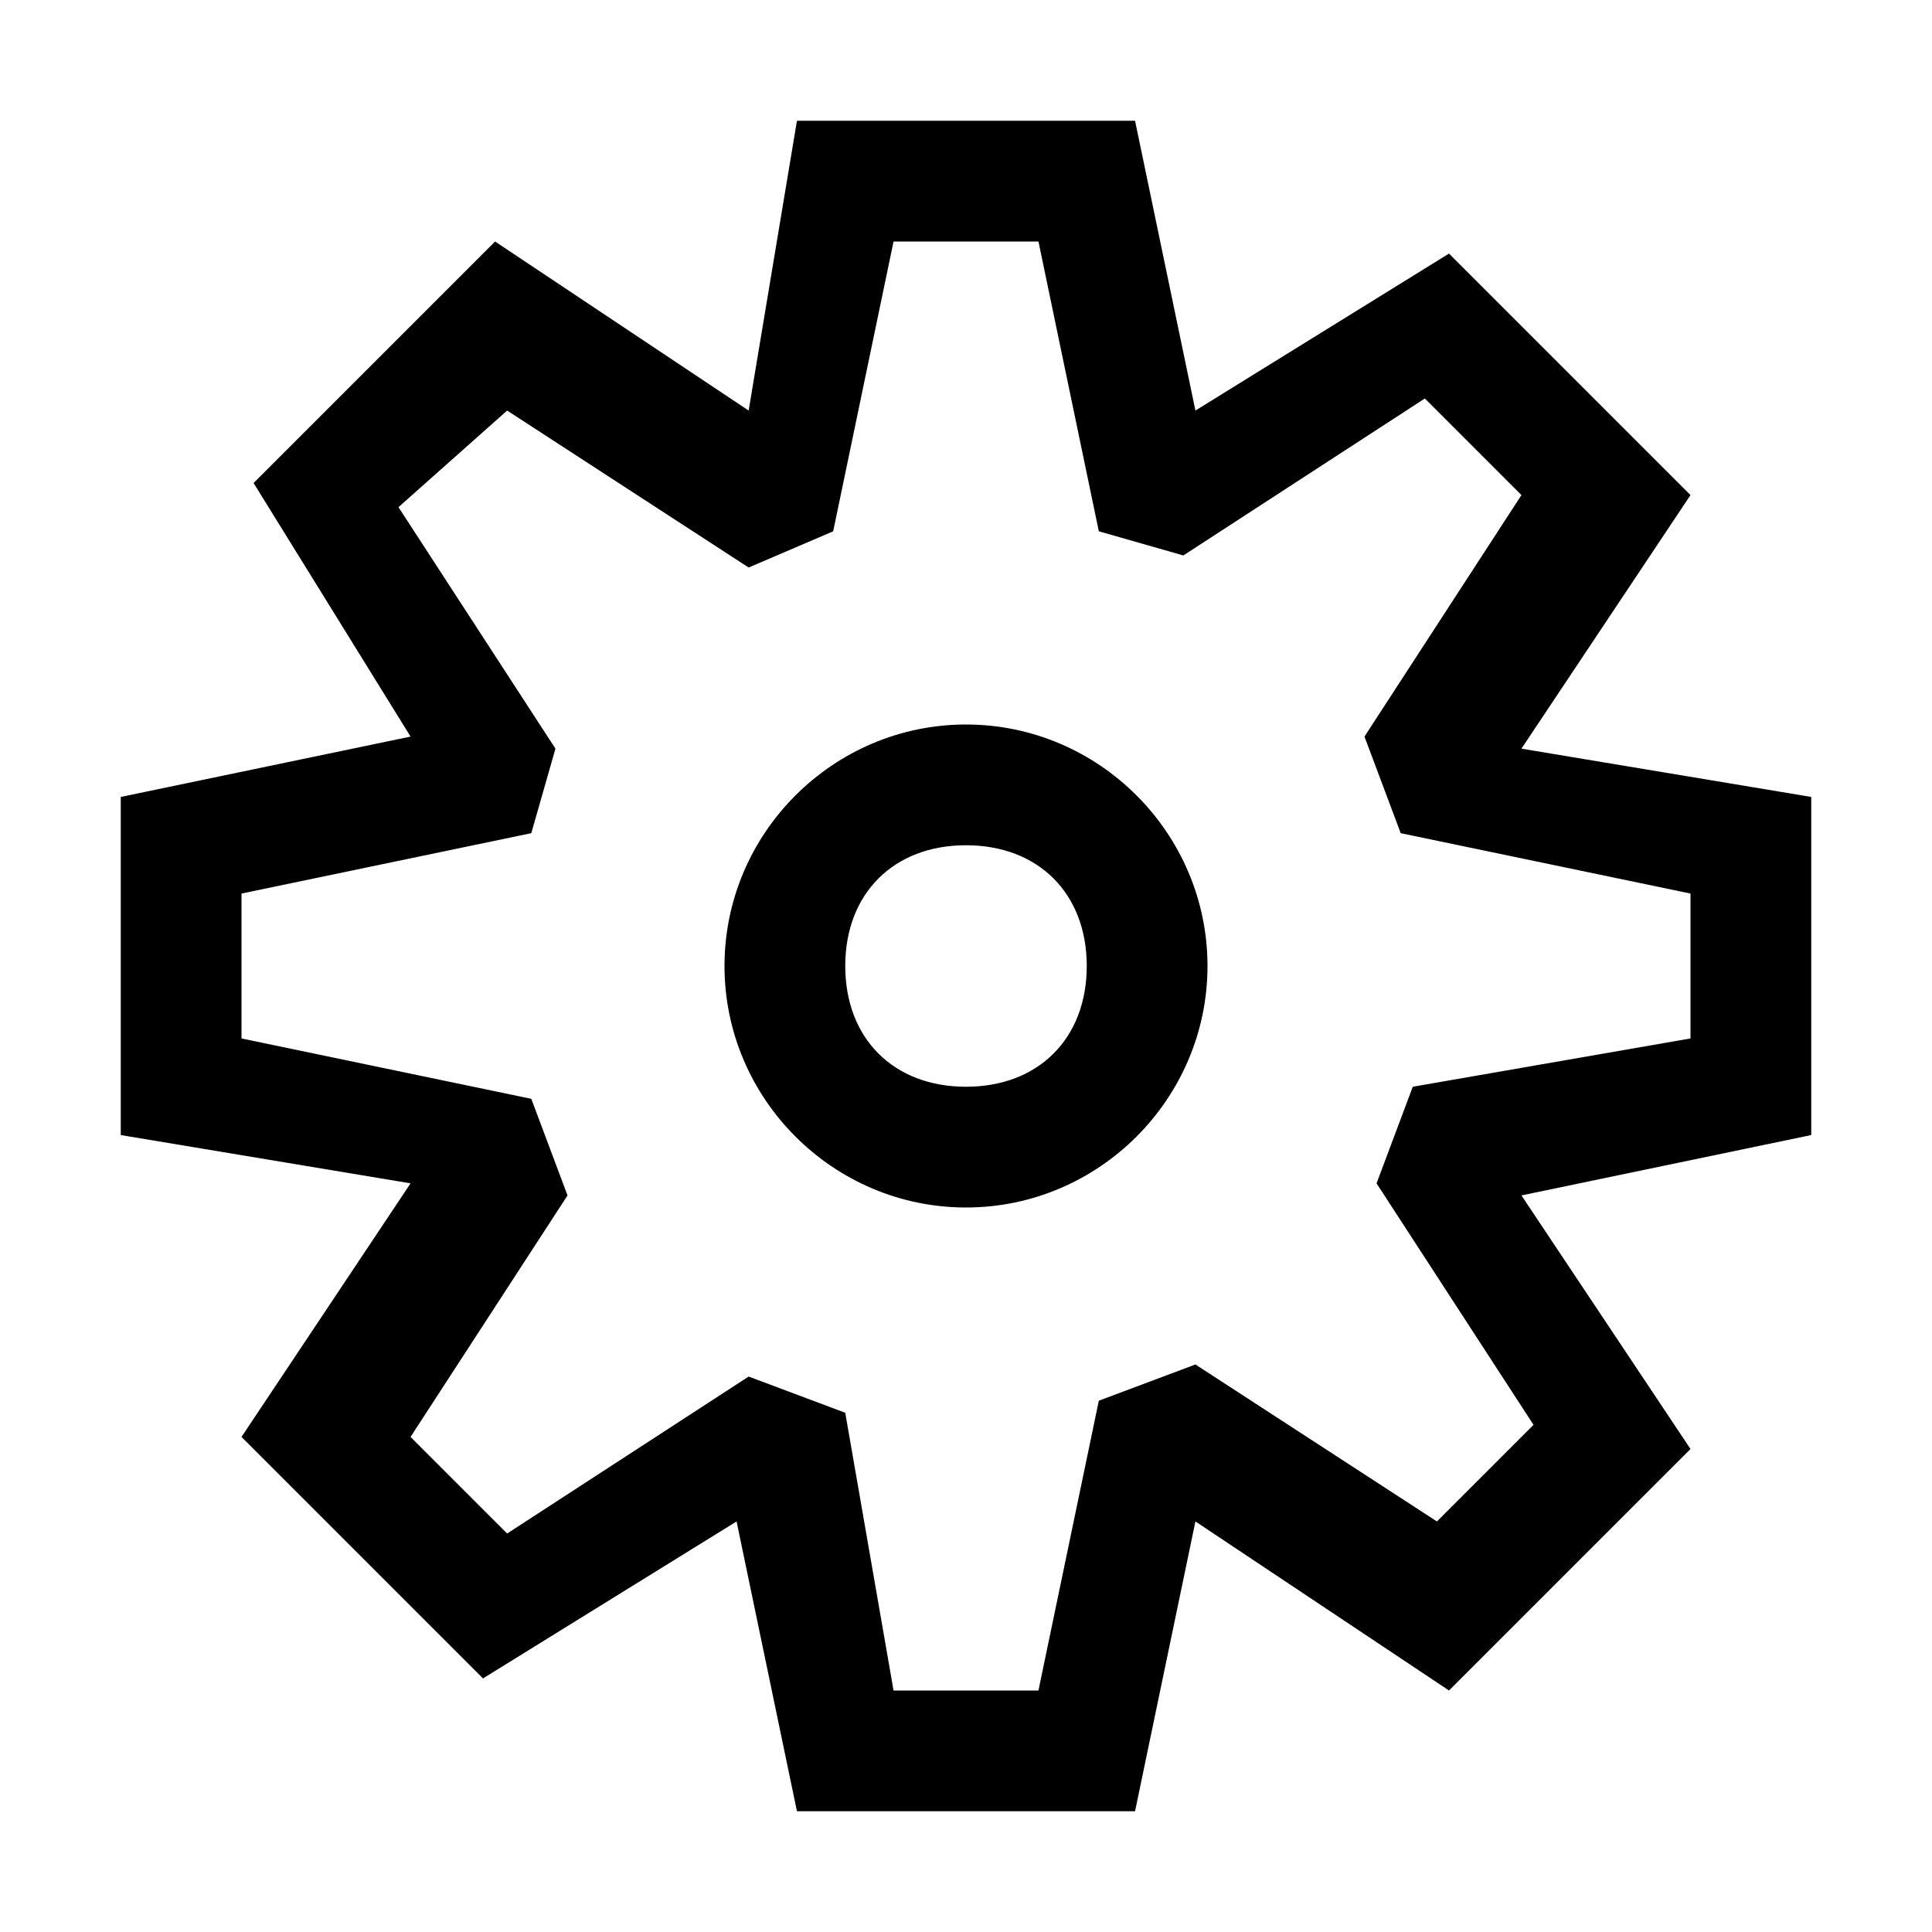
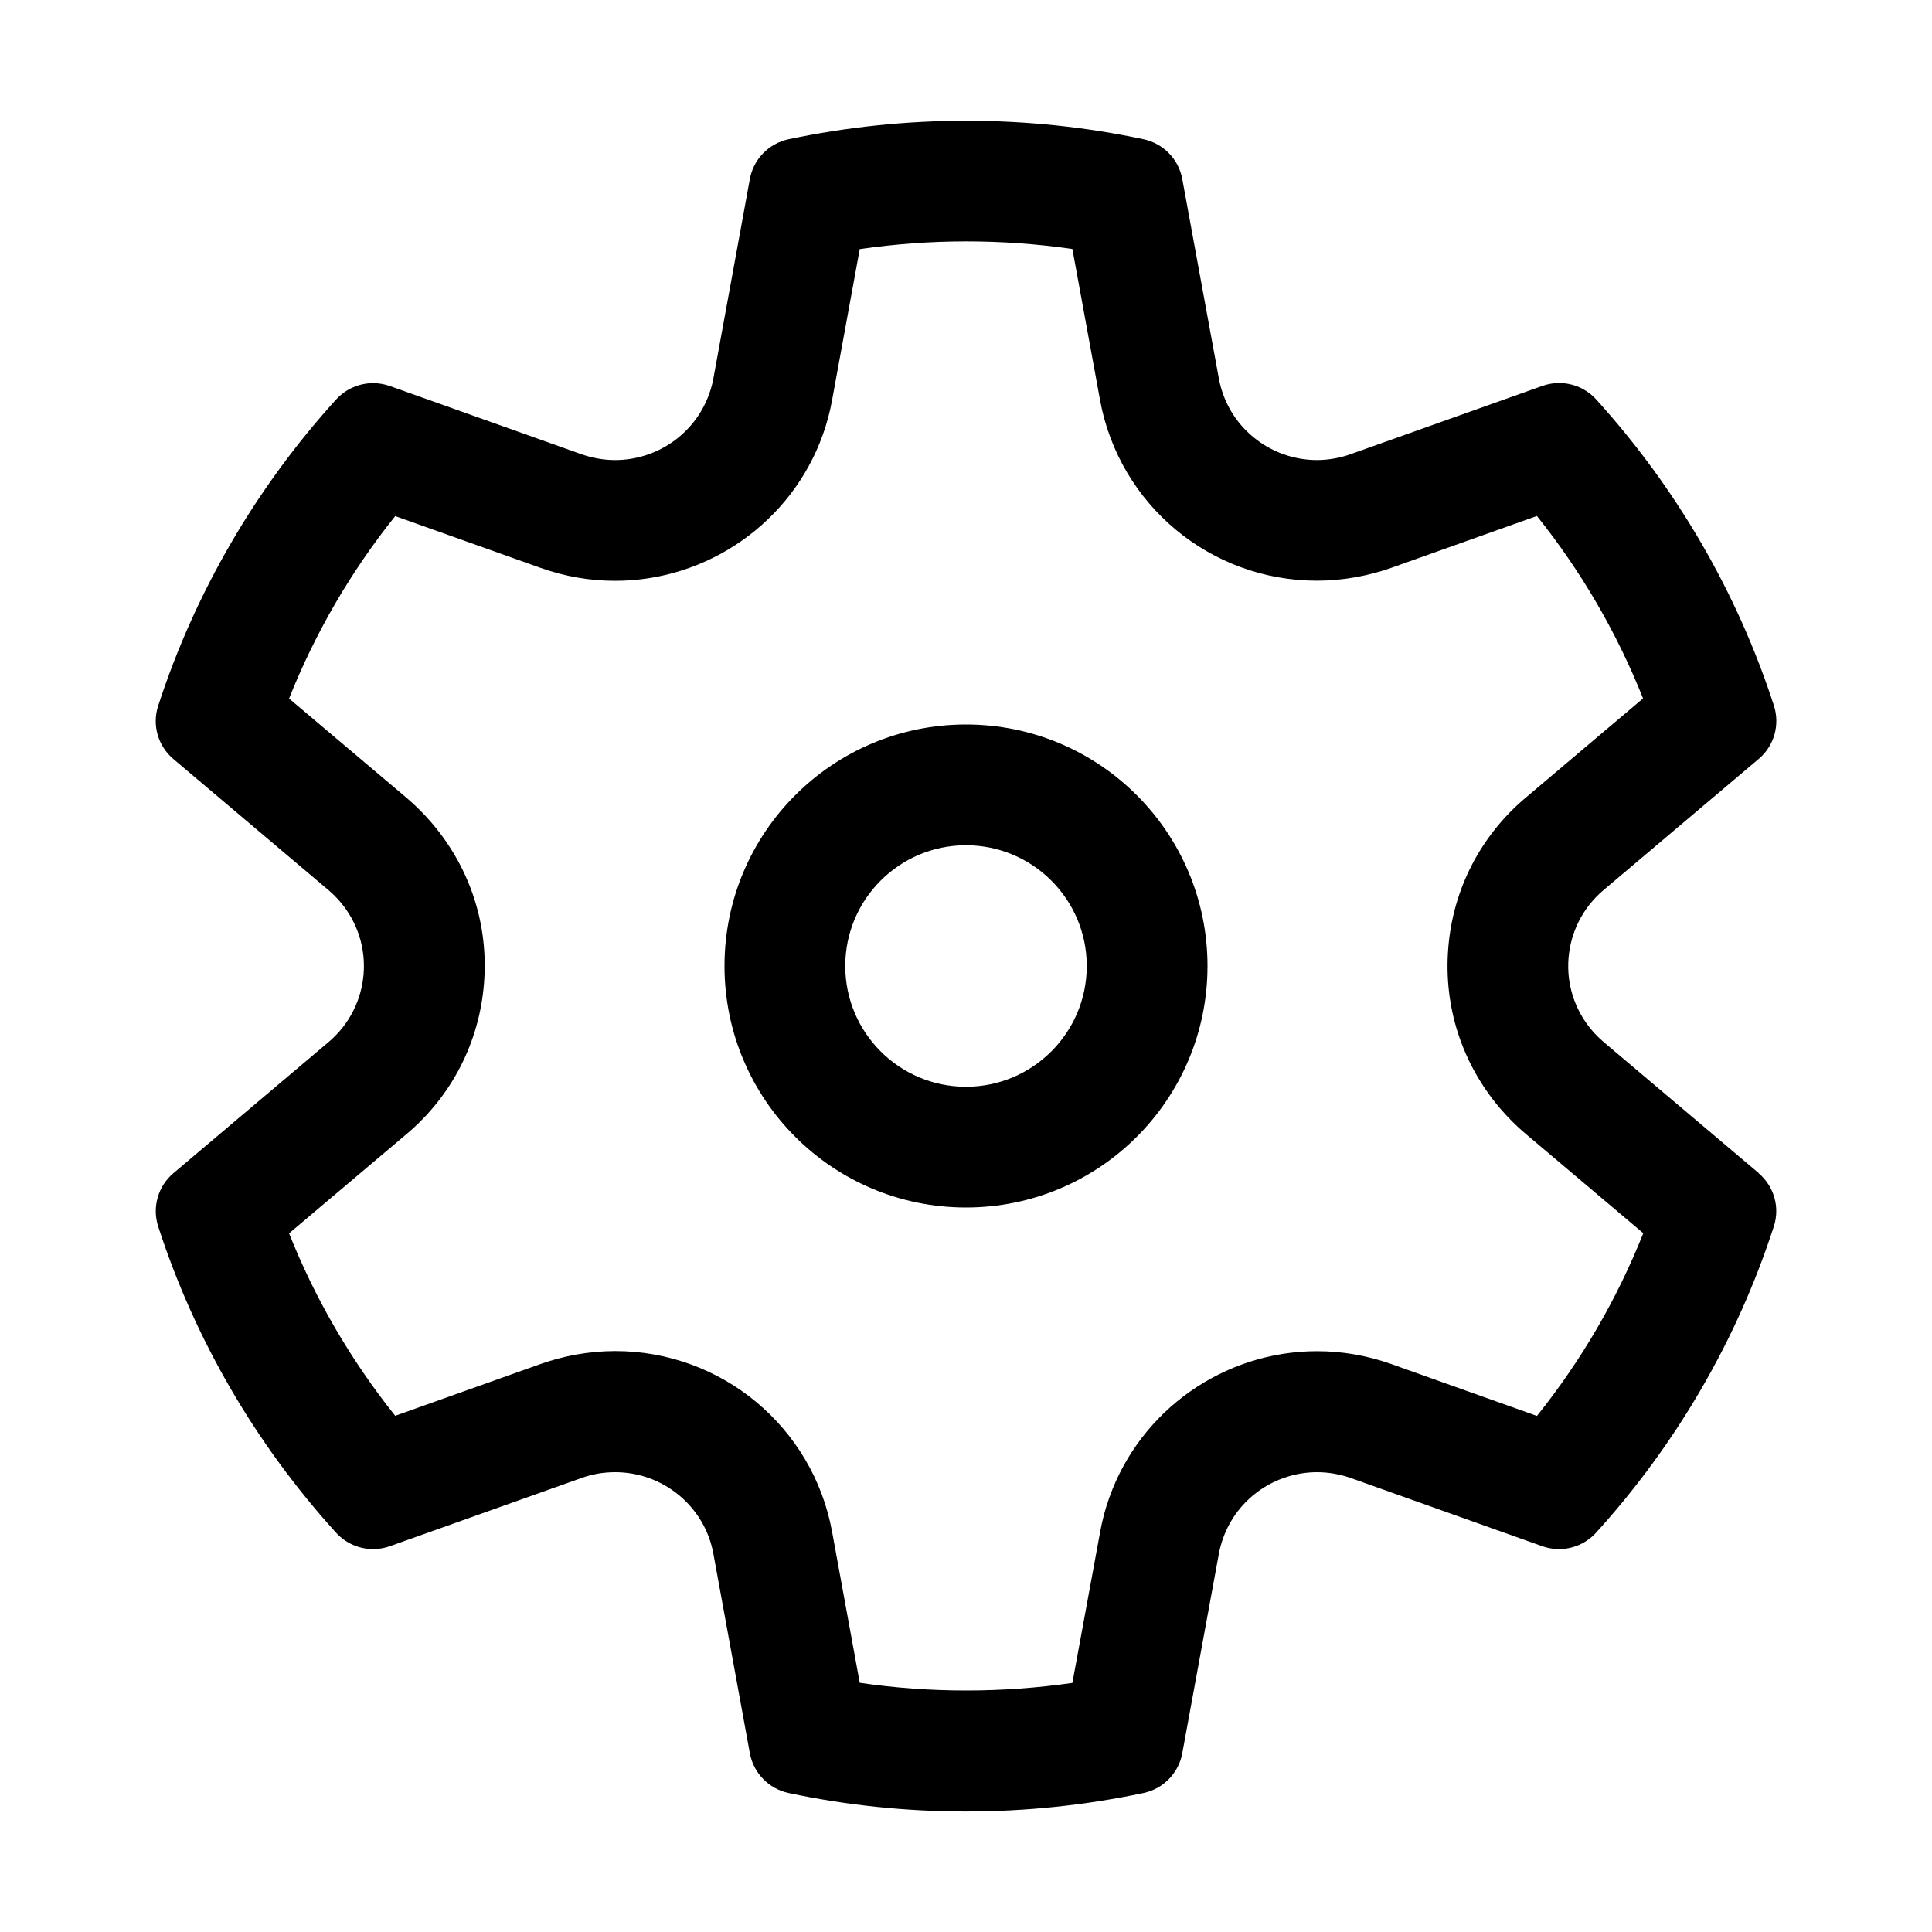
<svg xmlns="http://www.w3.org/2000/svg" width="16" height="16" viewBox="0 0 16 16" fill="currentColor">
-   <path d="M9.1 4.4L8.6 2H7.4l-.5 2.4-.7.3-2-1.3-.9.8 1.3 2-.2.7-2.4.5v1.2l2.4.5.3.8-1.3 2 .8.8 2-1.3.8.3.4 2.3h1.2l.5-2.4.8-.3 2 1.3.8-.8-1.3-2 .3-.8 2.3-.4V7.4l-2.4-.5-.3-.8 1.3-2-.8-.8-2 1.3-.7-.2zM9.4 1l.5 2.4L12 2.1l2 2-1.4 2.1 2.4.4v2.8l-2.4.5L14 12l-2 2-2.1-1.4-.5 2.4H6.6l-.5-2.4L4 13.9l-2-2 1.4-2.1L1 9.4V6.6l2.4-.5L2.1 4l2-2 2.1 1.4.4-2.4h2.8zm.6 7c0 1.1-.9 2-2 2s-2-.9-2-2 .9-2 2-2 2 .9 2 2zM8 9c.6 0 1-.4 1-1s-.4-1-1-1-1 .4-1 1 .4 1 1 1z" />
+   <path d="M8 6C6.895 6 6 6.895 6 8C6 9.105 6.895 10 8 10C9.105 10 10 9.105 10 8C10 6.895 9.105 6 8 6ZM8 9C7.448 9 7 8.552 7 8C7 7.448 7.448 7 8 7C8.552 7 9 7.448 9 8C9 8.552 8.552 9 8 9ZM14.565 9.715L13.279 8.628C13.245 8.599 13.213 8.567 13.184 8.533C12.888 8.186 12.931 7.667 13.279 7.372L14.565 6.285C14.693 6.177 14.742 6.003 14.691 5.844C14.386 4.903 13.882 4.04 13.219 3.308C13.139 3.22 13.027 3.172 12.912 3.172C12.865 3.172 12.818 3.18 12.773 3.196L11.186 3.761C11.144 3.776 11.1 3.788 11.056 3.796C11.006 3.805 10.956 3.81 10.907 3.81C10.515 3.81 10.167 3.532 10.094 3.134L9.791 1.482C9.761 1.318 9.634 1.188 9.47 1.153C8.99 1.051 8.499 1 8.001 1C7.503 1 7.011 1.052 6.531 1.153C6.367 1.188 6.24 1.318 6.21 1.482L5.908 3.134C5.9 3.178 5.888 3.221 5.873 3.263C5.752 3.6 5.434 3.81 5.094 3.81C5.002 3.81 4.908 3.794 4.816 3.762L3.229 3.197C3.184 3.181 3.136 3.173 3.09 3.173C2.975 3.173 2.863 3.221 2.783 3.309C2.119 4.041 1.616 4.904 1.31 5.845C1.258 6.004 1.308 6.178 1.436 6.286L2.722 7.373C2.756 7.402 2.788 7.434 2.817 7.468C3.113 7.815 3.07 8.334 2.722 8.629L1.436 9.716C1.308 9.824 1.259 9.998 1.31 10.157C1.615 11.098 2.119 11.961 2.783 12.693C2.863 12.781 2.975 12.829 3.09 12.829C3.137 12.829 3.184 12.821 3.229 12.805L4.816 12.24C4.858 12.225 4.902 12.213 4.946 12.205C4.996 12.196 5.046 12.192 5.095 12.192C5.487 12.192 5.835 12.47 5.908 12.868L6.21 14.52C6.24 14.684 6.367 14.814 6.531 14.849C7.011 14.951 7.503 15.002 8.001 15.002C8.499 15.002 8.991 14.95 9.47 14.849C9.634 14.814 9.761 14.684 9.791 14.52L10.094 12.868C10.102 12.824 10.114 12.781 10.129 12.739C10.25 12.402 10.568 12.192 10.908 12.192C11 12.192 11.094 12.208 11.186 12.24L12.772 12.805C12.818 12.821 12.865 12.829 12.911 12.829C13.026 12.829 13.138 12.781 13.218 12.693C13.882 11.961 14.385 11.098 14.69 10.157C14.742 9.998 14.692 9.824 14.564 9.716L14.565 9.715ZM12.728 11.726L11.521 11.296C11.323 11.226 11.117 11.19 10.908 11.19C10.139 11.19 9.447 11.676 9.188 12.399C9.154 12.492 9.129 12.588 9.111 12.686L8.881 13.937C8.591 13.979 8.296 14 8.001 14C7.706 14 7.411 13.979 7.12 13.936L6.891 12.685C6.732 11.818 5.977 11.189 5.095 11.189C4.987 11.189 4.877 11.199 4.766 11.219C4.669 11.237 4.574 11.262 4.48 11.295L3.273 11.725C2.905 11.264 2.611 10.759 2.394 10.214L3.368 9.391C3.741 9.076 3.968 8.634 4.008 8.148C4.048 7.662 3.895 7.19 3.578 6.818C3.514 6.743 3.443 6.672 3.368 6.608L2.394 5.785C2.611 5.24 2.905 4.734 3.273 4.274L4.48 4.704C4.678 4.774 4.884 4.81 5.094 4.81C5.863 4.81 6.555 4.324 6.814 3.601C6.848 3.507 6.873 3.411 6.891 3.314L7.12 2.063C7.411 2.021 7.706 1.999 8.001 1.999C8.296 1.999 8.591 2.02 8.881 2.062L9.11 3.313C9.269 4.18 10.024 4.809 10.906 4.809C11.014 4.809 11.124 4.799 11.234 4.779C11.331 4.761 11.427 4.736 11.521 4.703L12.728 4.273C13.096 4.733 13.39 5.239 13.607 5.784L12.634 6.607C12.261 6.922 12.033 7.364 11.994 7.85C11.954 8.336 12.107 8.809 12.424 9.18C12.489 9.256 12.559 9.326 12.635 9.39L13.609 10.213C13.392 10.758 13.098 11.264 12.73 11.724L12.728 11.726Z" />
</svg>
